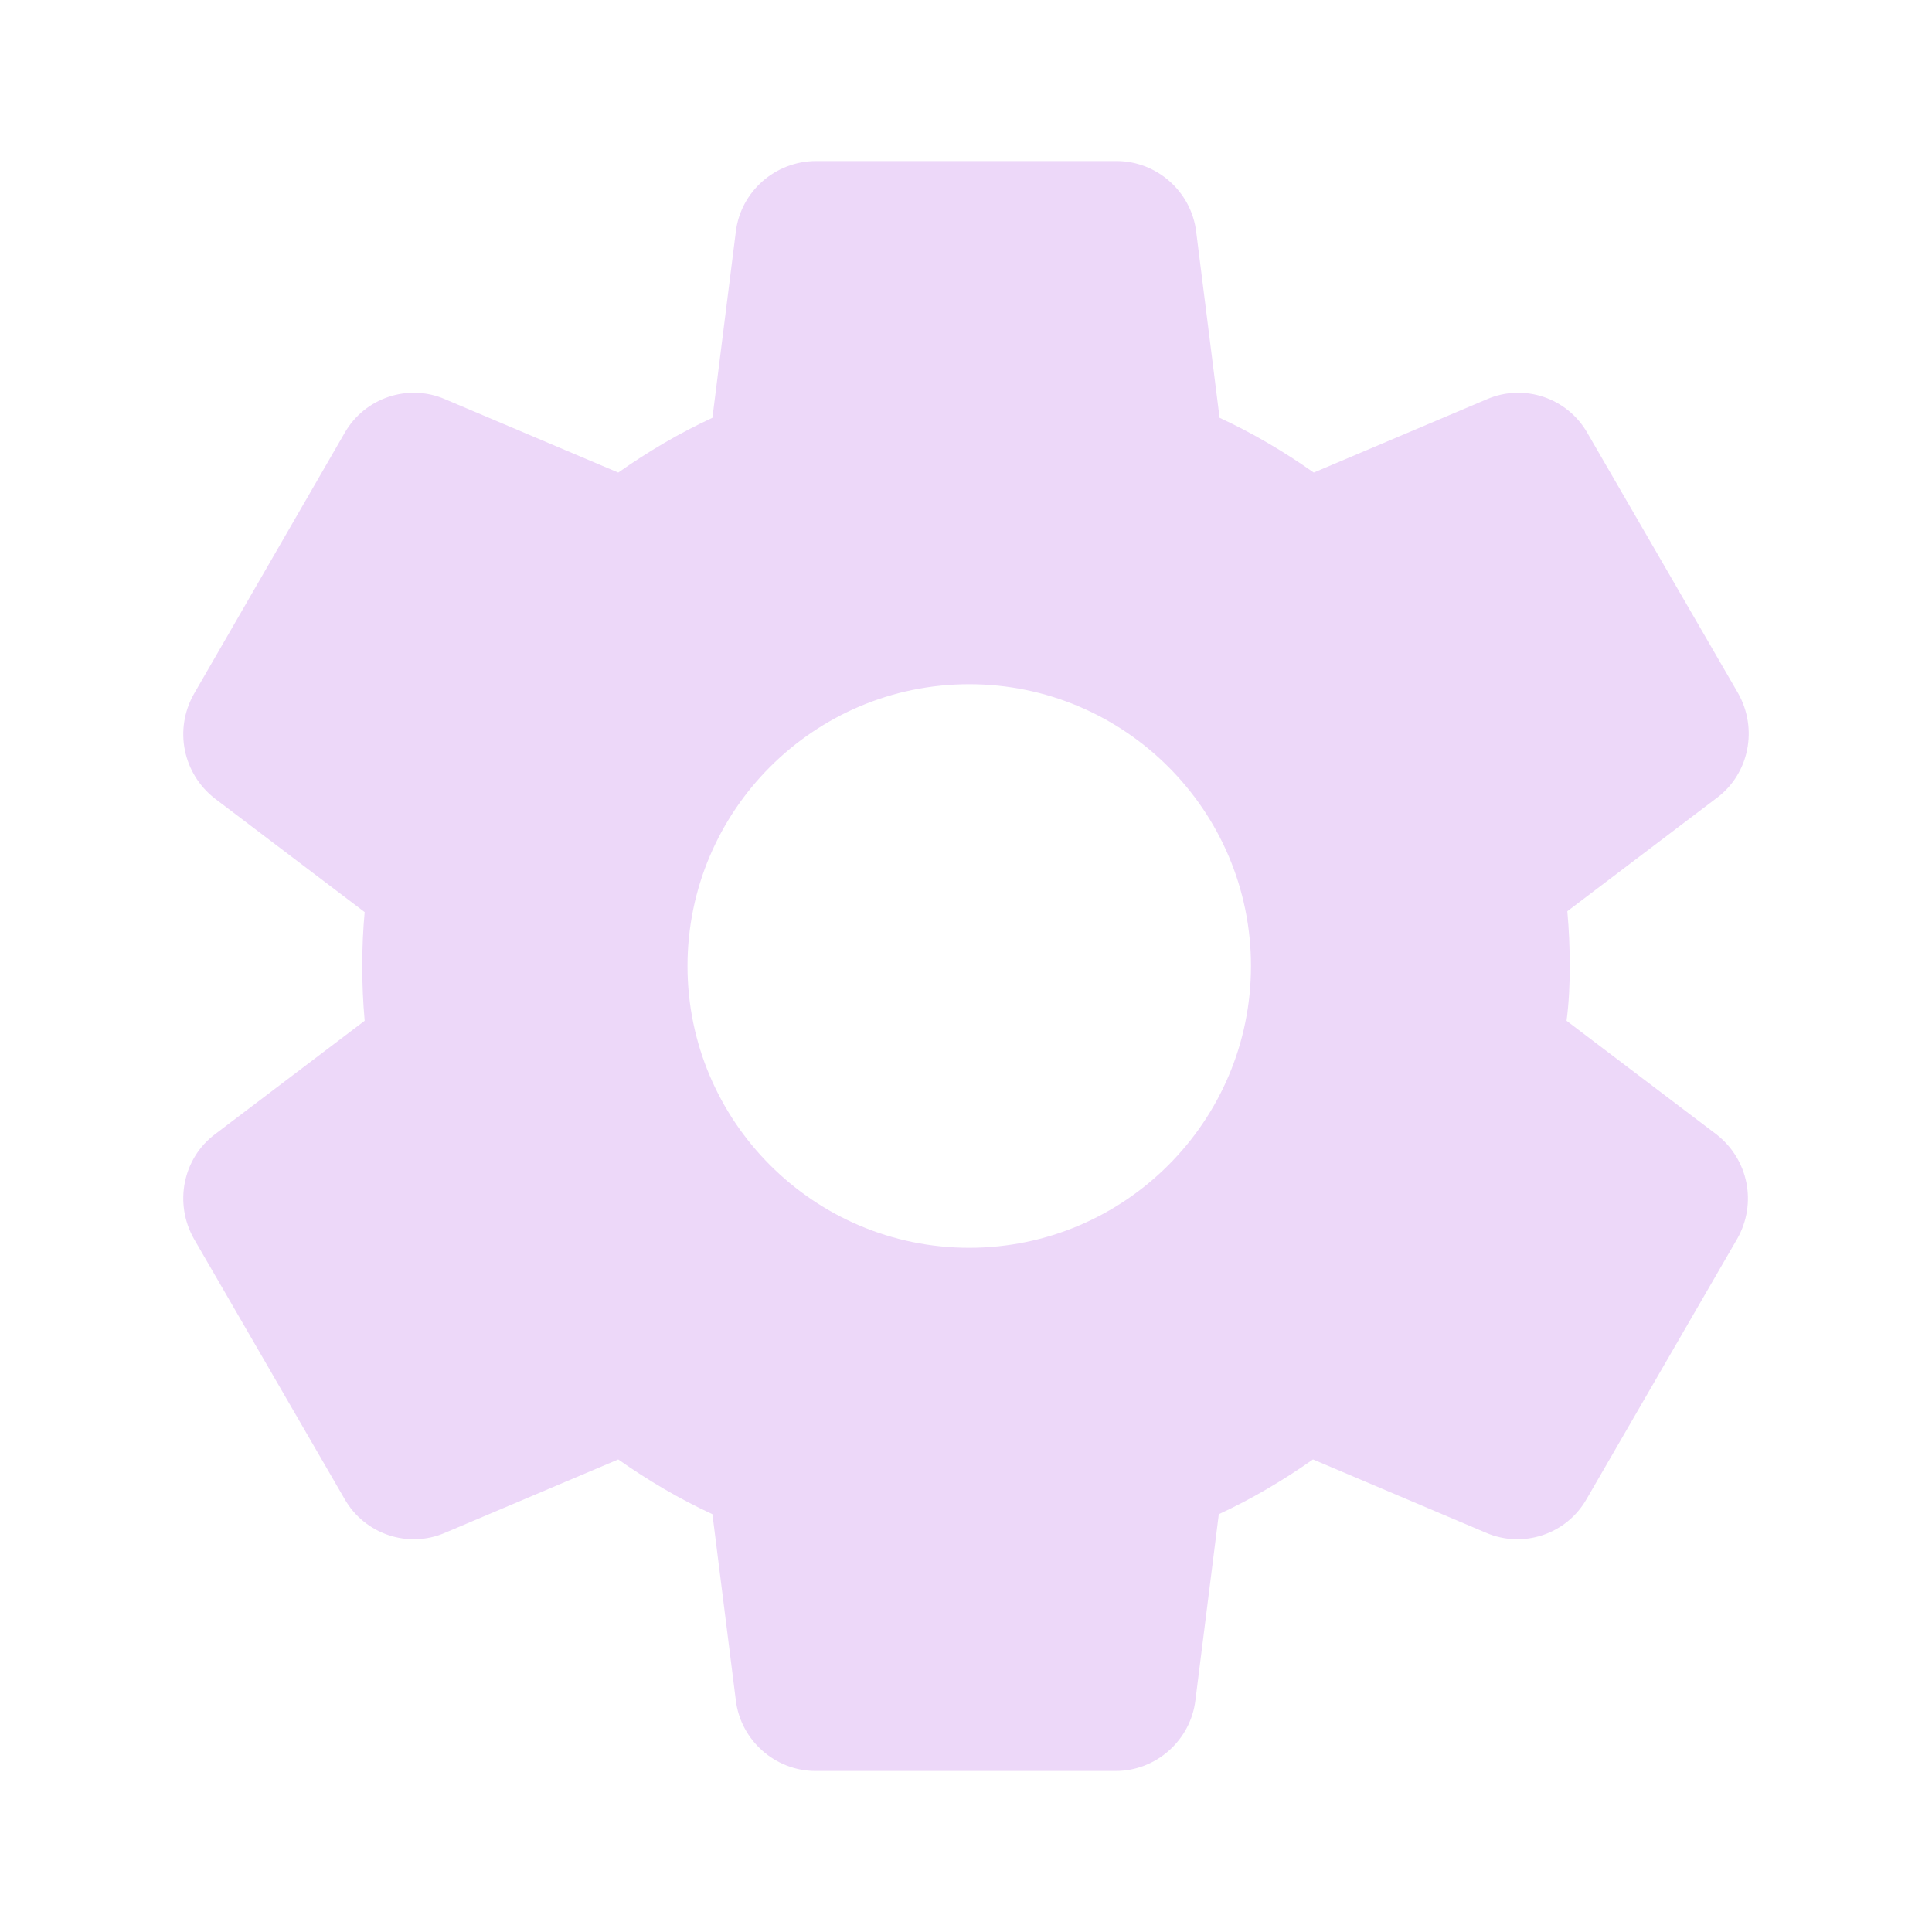
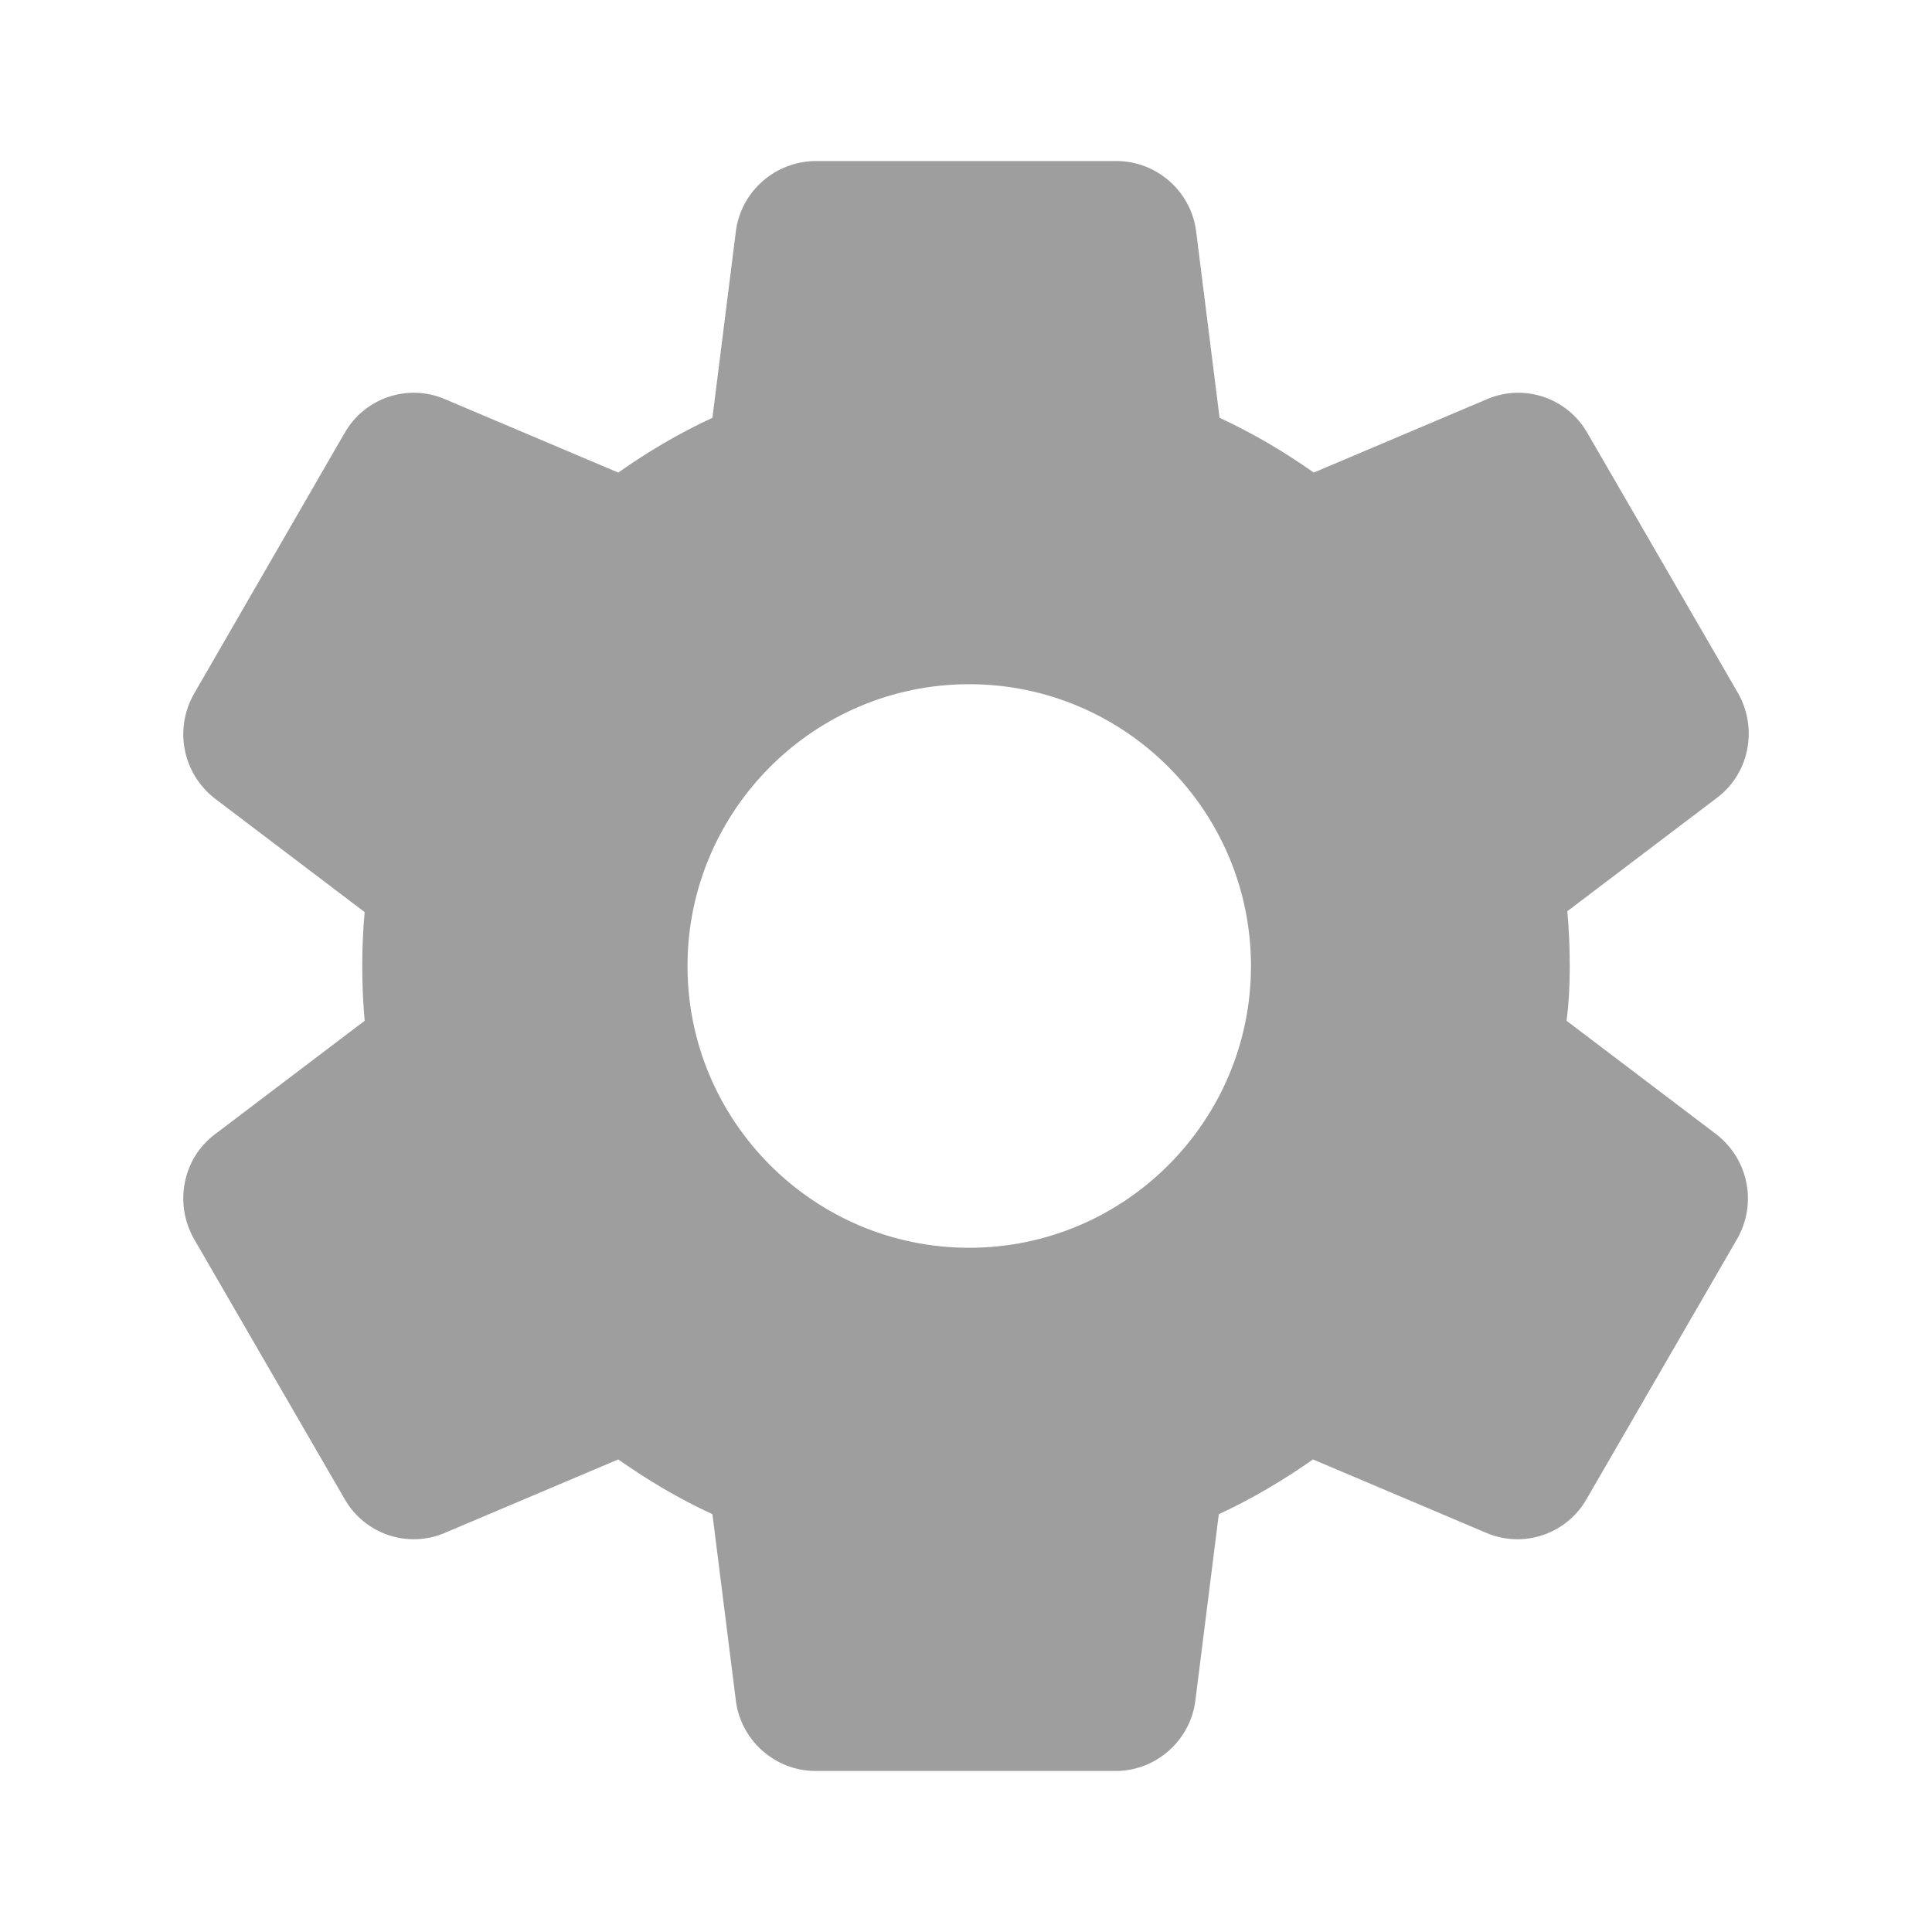
<svg xmlns="http://www.w3.org/2000/svg" width="20" height="20" viewBox="0 0 20 20" fill="none">
-   <path d="M16.25 10C16.25 9.808 16.242 9.625 16.225 9.433L17.775 8.258C18.108 8.008 18.2 7.542 17.992 7.175L16.433 4.483C16.225 4.117 15.775 3.967 15.392 4.133L13.6 4.892C13.292 4.675 12.967 4.483 12.625 4.325L12.383 2.4C12.333 1.983 11.975 1.667 11.558 1.667H8.45C8.025 1.667 7.667 1.983 7.617 2.4L7.375 4.325C7.033 4.483 6.708 4.675 6.4 4.892L4.608 4.133C4.225 3.967 3.775 4.117 3.567 4.483L2.008 7.183C1.8 7.55 1.892 8.008 2.225 8.267L3.775 9.442C3.758 9.625 3.75 9.808 3.75 10C3.75 10.192 3.758 10.375 3.775 10.567L2.225 11.742C1.892 11.992 1.8 12.458 2.008 12.825L3.567 15.517C3.775 15.883 4.225 16.033 4.608 15.867L6.4 15.108C6.708 15.325 7.033 15.517 7.375 15.675L7.617 17.6C7.667 18.017 8.025 18.333 8.442 18.333H11.55C11.967 18.333 12.325 18.017 12.375 17.6L12.617 15.675C12.958 15.517 13.283 15.325 13.592 15.108L15.383 15.867C15.767 16.033 16.217 15.883 16.425 15.517L17.983 12.825C18.192 12.458 18.1 12 17.767 11.742L16.217 10.567C16.242 10.375 16.25 10.192 16.25 10ZM10.033 12.917C8.425 12.917 7.117 11.608 7.117 10C7.117 8.392 8.425 7.083 10.033 7.083C11.642 7.083 12.95 8.392 12.95 10C12.95 11.608 11.642 12.917 10.033 12.917Z" fill="#EDD8F9" />
+   <path d="M16.25 10C16.25 9.808 16.242 9.625 16.225 9.433L17.775 8.258C18.108 8.008 18.2 7.542 17.992 7.175L16.433 4.483C16.225 4.117 15.775 3.967 15.392 4.133L13.6 4.892C13.292 4.675 12.967 4.483 12.625 4.325L12.383 2.4C12.333 1.983 11.975 1.667 11.558 1.667H8.45C8.025 1.667 7.667 1.983 7.617 2.4L7.375 4.325C7.033 4.483 6.708 4.675 6.4 4.892L4.608 4.133C4.225 3.967 3.775 4.117 3.567 4.483L2.008 7.183C1.8 7.55 1.892 8.008 2.225 8.267L3.775 9.442C3.758 9.625 3.75 9.808 3.75 10C3.75 10.192 3.758 10.375 3.775 10.567L2.225 11.742C1.892 11.992 1.8 12.458 2.008 12.825L3.567 15.517C3.775 15.883 4.225 16.033 4.608 15.867L6.4 15.108C6.708 15.325 7.033 15.517 7.375 15.675L7.617 17.6C7.667 18.017 8.025 18.333 8.442 18.333H11.55C11.967 18.333 12.325 18.017 12.375 17.6L12.617 15.675C12.958 15.517 13.283 15.325 13.592 15.108L15.383 15.867C15.767 16.033 16.217 15.883 16.425 15.517L17.983 12.825C18.192 12.458 18.1 12 17.767 11.742L16.217 10.567C16.242 10.375 16.25 10.192 16.25 10ZM10.033 12.917C8.425 12.917 7.117 11.608 7.117 10C7.117 8.392 8.425 7.083 10.033 7.083C11.642 7.083 12.95 8.392 12.95 10C12.95 11.608 11.642 12.917 10.033 12.917Z" fill="#9E9E9E" />
</svg>
